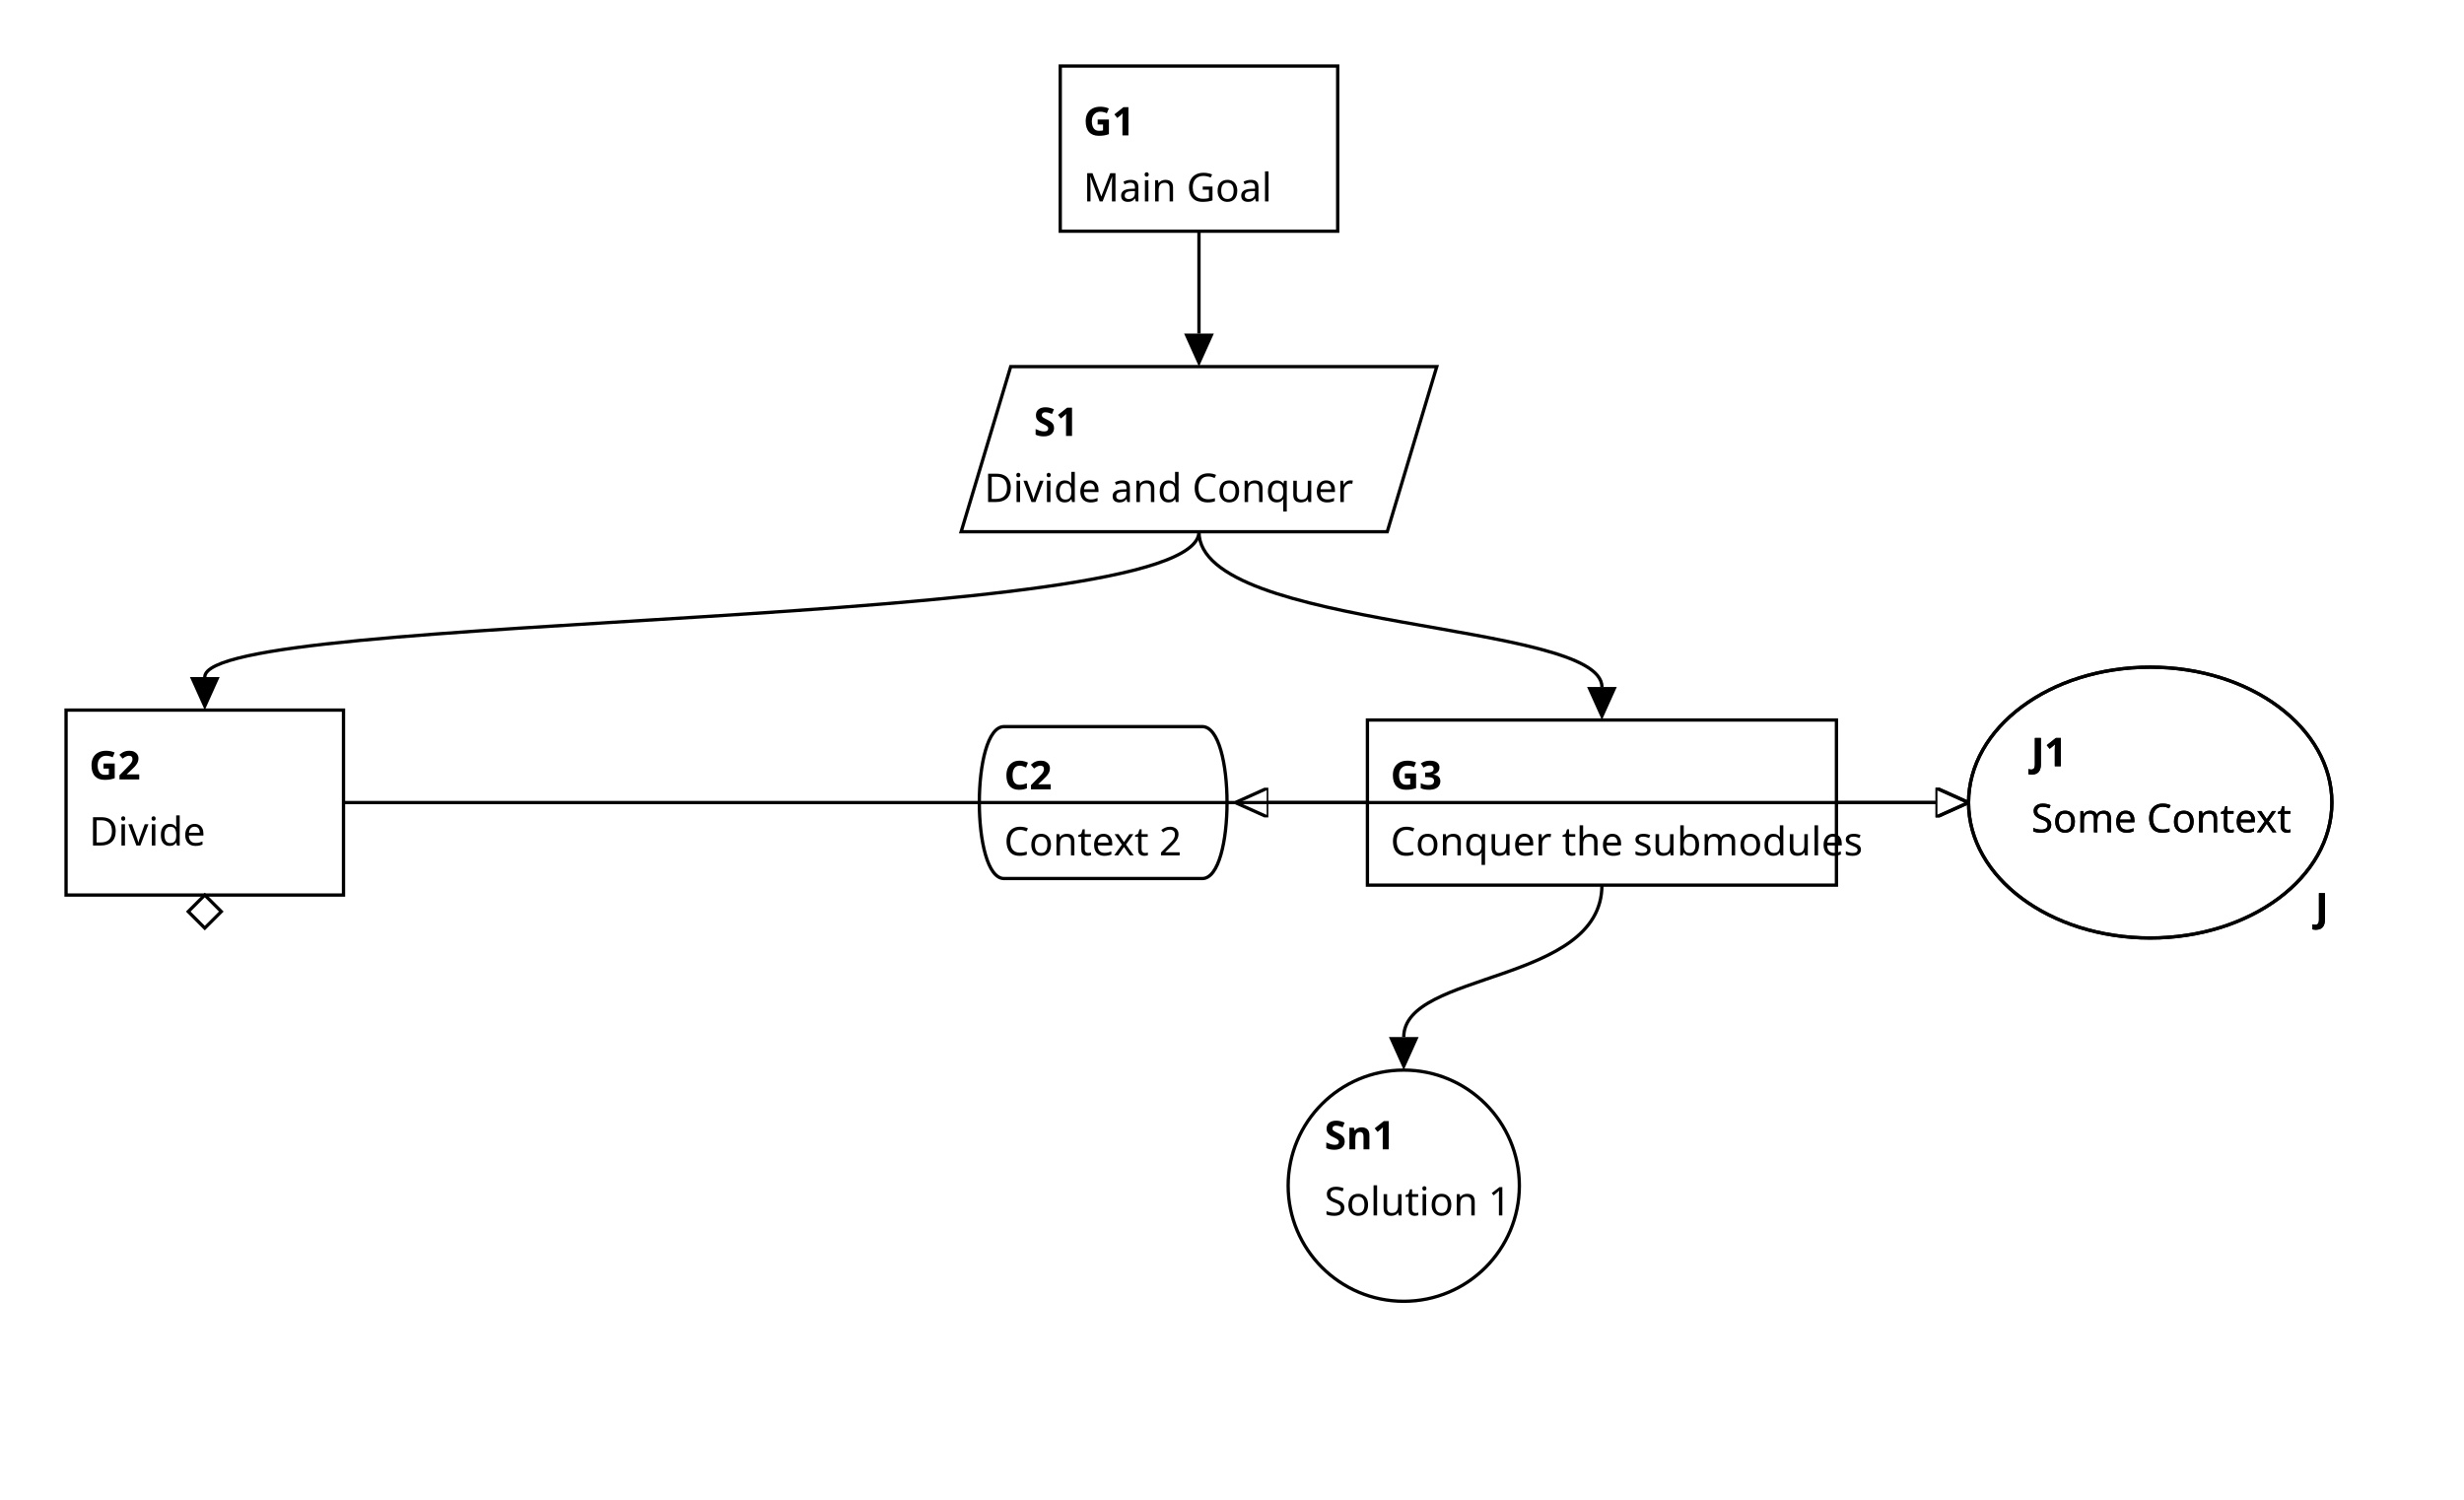
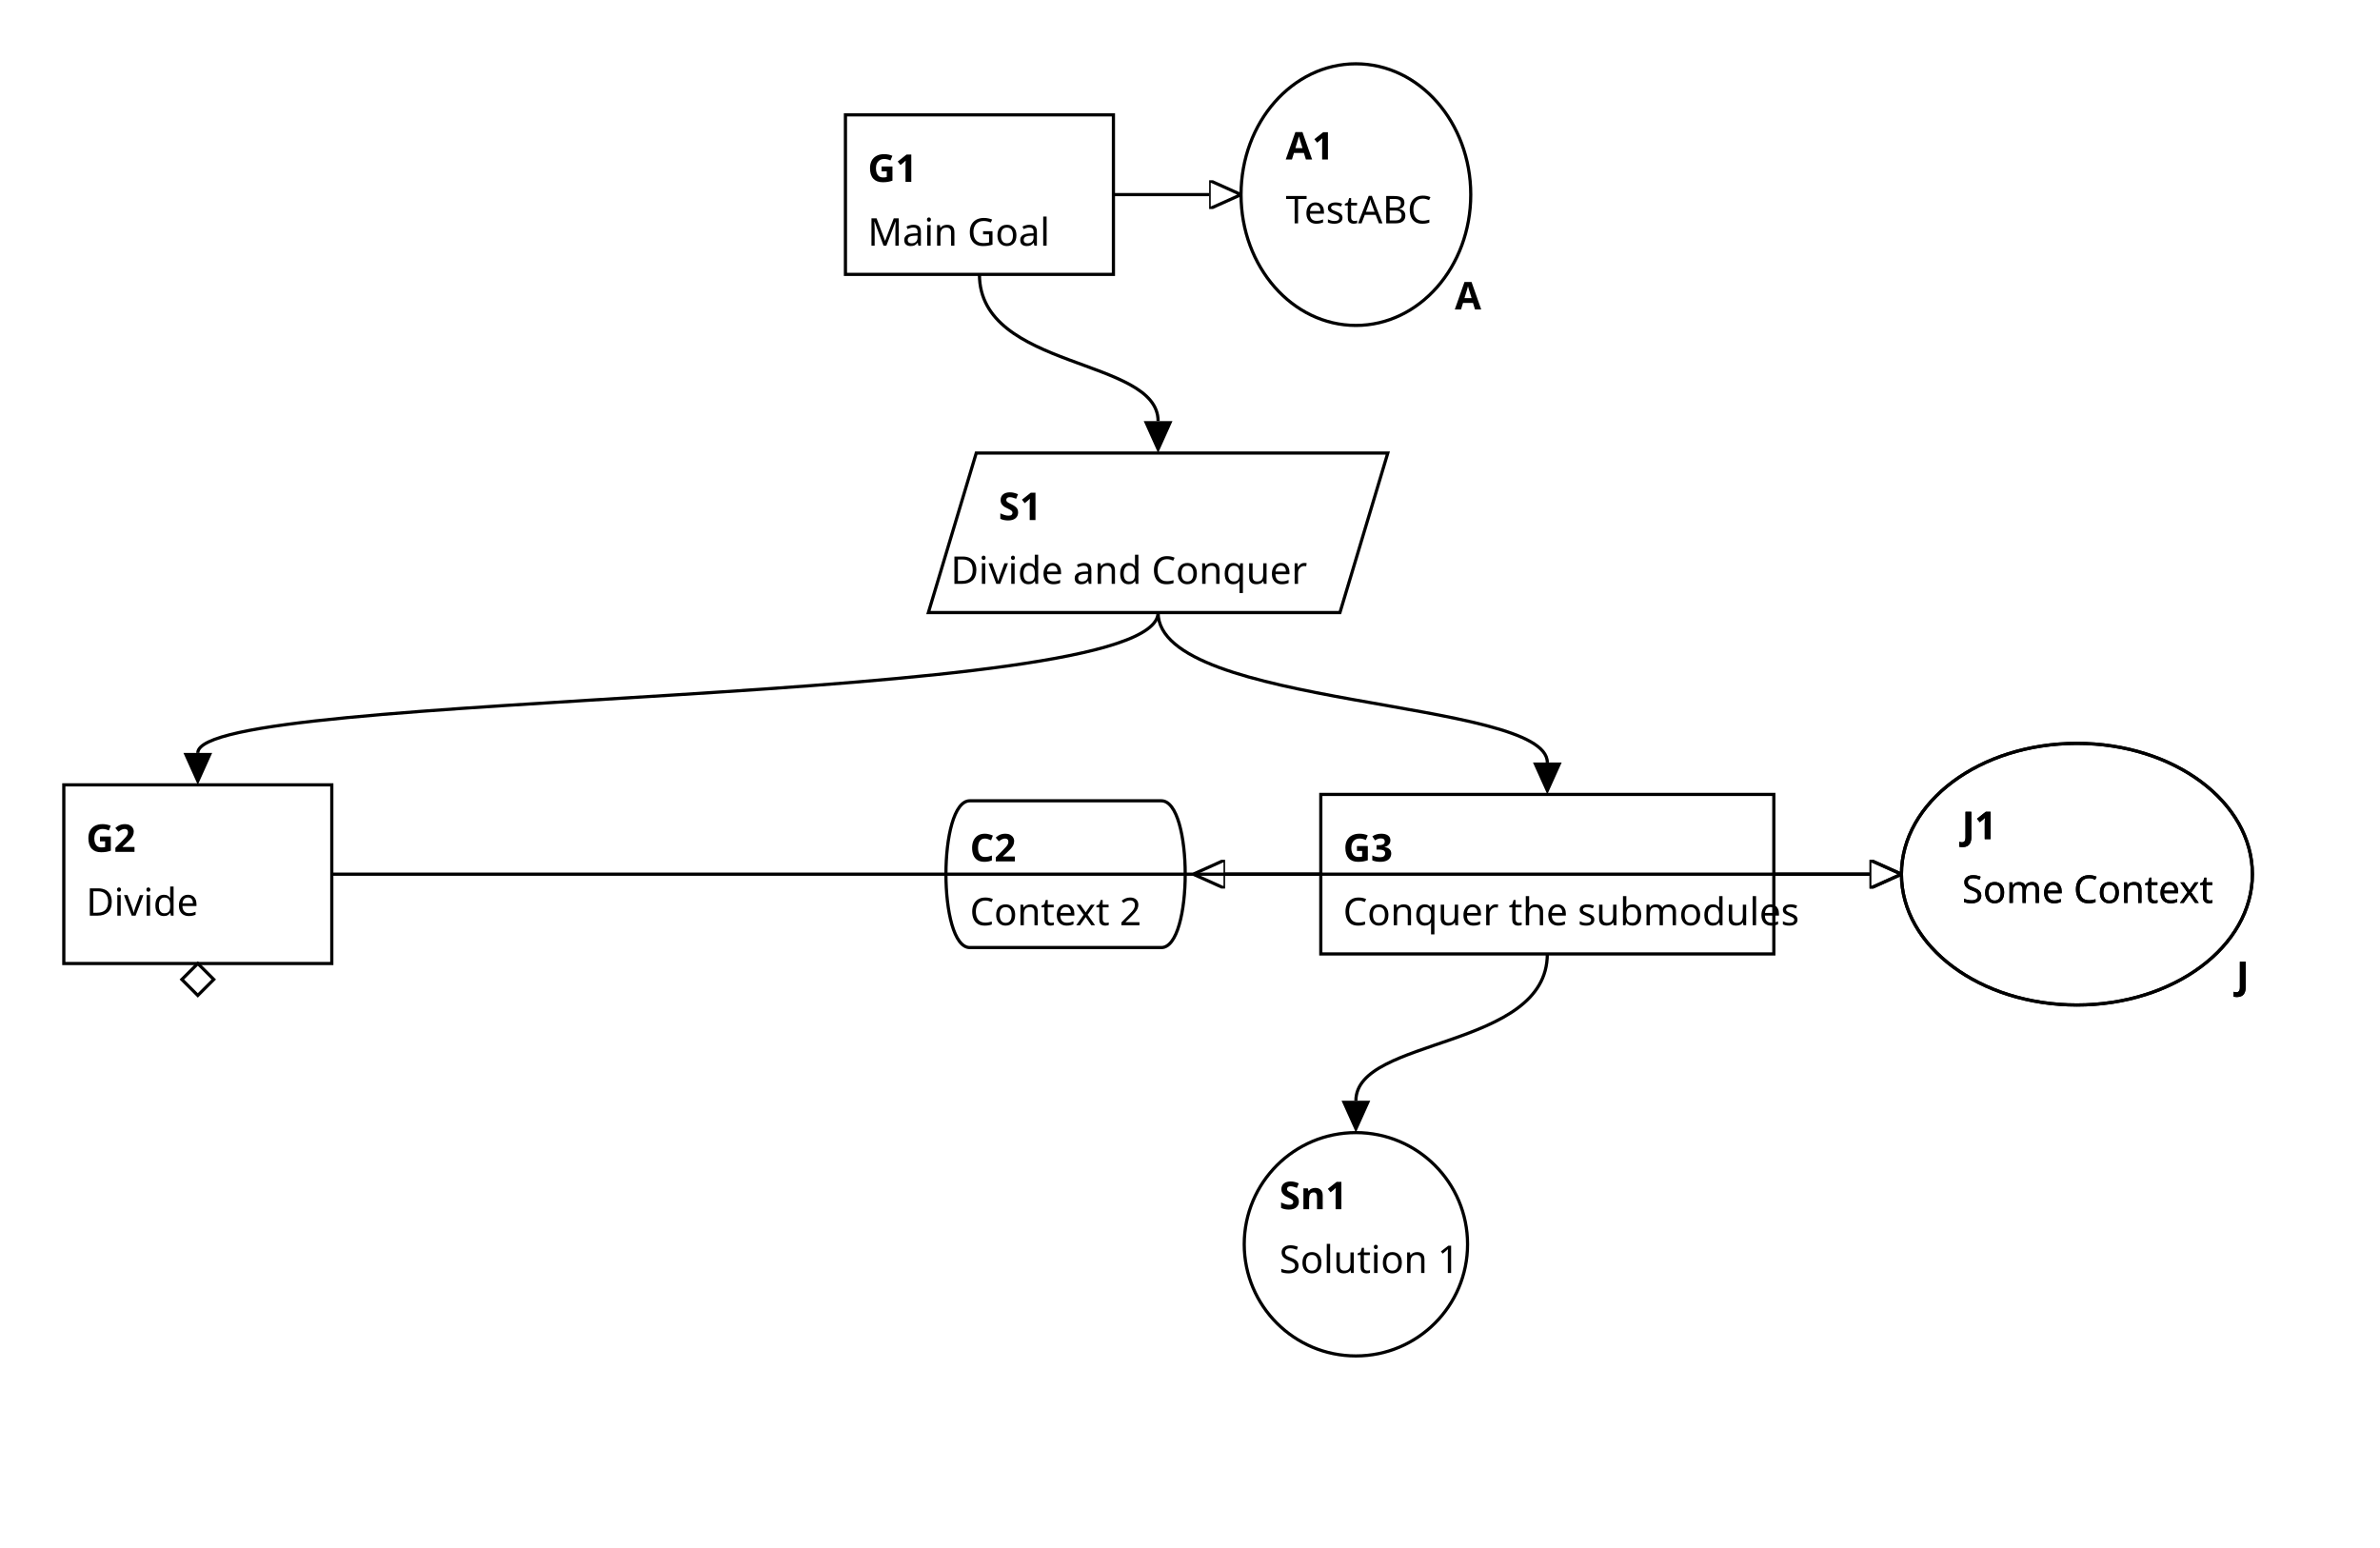
- <svg xmlns="http://www.w3.org/2000/svg" viewBox="0 0 746 454">
+ <svg xmlns="http://www.w3.org/2000/svg" viewBox="0 0 746 485">
  <symbol id="module_icon" viewbox="0 0 20 20">
    <rect fill="lightgrey" height="5" stroke="black" stroke-width="1" width="10" x="0" y="0" />
    <rect fill="lightgrey" height="10" stroke="black" stroke-width="1" width="20" x="0" y="5" />
  </symbol>
  <marker id="composite_arrow" markerHeight="9" markerUnits="users_posaceOnUse" markerWidth="10" orient="auto-start-reverse" refX="0" refY="4.5">
    <polyline fill="none" points="0 0, 6 4.5, 0 9" stroke="black" stroke-width="1" />
    <polyline fill="none" points="4 0, 10 4.5, 4 9" stroke="black" stroke-width="1" />
    <polyline fill="none" points="0 4.5, 10 4.5" stroke="black" stroke-width="1" />
  </marker>
  <marker id="supportedby_arrow" markerHeight="9" markerUnits="users_posaceOnUse" markerWidth="10" orient="auto-start-reverse" refX="0" refY="4.5">
    <polyline fill="black" points="0 0, 10 4.5, 0 9" />
  </marker>
  <marker id="incontextof_arrow" markerHeight="9" markerUnits="users_posaceOnUse" markerWidth="10" orient="auto-start-reverse" refX="0" refY="4.5">
    <polyline fill="none" points="0 0, 10 4.5, 0 9, 0 0" stroke="black" stroke-width="1" />
  </marker>
  <g class="gsnelem gsngoal gsn_module_Main" id="node_G1">
-     <path class="border" d="M321,20 L405,20 L405,70 L321,70 z" fill="none" stroke="black" stroke-width="1" />
-     <text font-family="AppleSystemUIFont" font-size="12" font-weight="bold" textLength="13" x="328" y="41">
+     <path class="border" d="M265,36 L349,36 L349,86 L265,86 z" fill="none" stroke="black" stroke-width="1" />
+     <text font-family="AppleSystemUIFont" font-size="12" font-weight="bold" textLength="13" x="272" y="57">
G1
</text>
-     <text font-family="AppleSystemUIFont" font-size="12" textLength="51" x="328" y="61">
+     <text font-family="AppleSystemUIFont" font-size="12" textLength="51" x="272" y="77">
Main Goal
</text>
  </g>
+   <g class="gsnelem gsnasmp gsn_module_Sub1" id="node_A1">
+     <ellipse class="border" cx="425" cy="61" fill="none" rx="36" ry="41" stroke="black" stroke-width="1" />
+     <text font-family="AppleSystemUIFont" font-size="12" font-weight="bold" textLength="12" x="403" y="50">
+ A1
+ </text>
+     <text font-family="AppleSystemUIFont" font-size="12" font-weight="bold" x="456" y="97">
+ A
+ </text>
+     <text font-family="AppleSystemUIFont" font-size="12" textLength="44" x="403" y="70">
+ TestABC
+ </text>
+   </g>
  <g class="gsnelem gsnstgy gsn_module_Main" id="node_S1">
-     <path class="border" d="M306,111 L435,111 L420,161 L291,161 z" fill="none" stroke="black" stroke-width="1" />
-     <text font-family="AppleSystemUIFont" font-size="12" font-weight="bold" textLength="12" x="313" y="132">
+     <path class="border" d="M306,142 L435,142 L420,192 L291,192 z" fill="none" stroke="black" stroke-width="1" />
+     <text font-family="AppleSystemUIFont" font-size="12" font-weight="bold" textLength="12" x="313" y="163">
S1
</text>
-     <text font-family="AppleSystemUIFont" font-size="12" textLength="101" x="298" y="152">
+     <text font-family="AppleSystemUIFont" font-size="12" textLength="101" x="298" y="183">
Divide and Conquer
</text>
  </g>
  <g class="gsnelem gsngoal gsn_module_Main" id="node_G2">
-     <path class="border" d="M20,215 L104,215 L104,271 L20,271 z" fill="none" stroke="black" stroke-width="1" />
-     <text font-family="AppleSystemUIFont" font-size="12" font-weight="bold" textLength="14" x="27" y="236">
+     <path class="border" d="M20,246 L104,246 L104,302 L20,302 z" fill="none" stroke="black" stroke-width="1" />
+     <text font-family="AppleSystemUIFont" font-size="12" font-weight="bold" textLength="14" x="27" y="267">
G2
</text>
-     <text font-family="AppleSystemUIFont" font-size="12" textLength="31" x="27" y="256">
+     <text font-family="AppleSystemUIFont" font-size="12" textLength="31" x="27" y="287">
Divide
</text>
-     <path d="M62,271 l5,5 l-5,5 l-5,-5 z" fill="none" stroke="black" stroke-width="1" />
+     <path d="M62,302 l5,5 l-5,5 l-5,-5 z" fill="none" stroke="black" stroke-width="1" />
  </g>
  <g class="gsnelem gsnjust gsn_module_Main" id="node_J1">
-     <ellipse class="border" cx="651" cy="243" fill="none" rx="55" ry="41" stroke="black" stroke-width="1" />
-     <text font-family="AppleSystemUIFont" font-size="12" font-weight="bold" textLength="11" x="615" y="232">
+     <ellipse class="border" cx="651" cy="274" fill="none" rx="55" ry="41" stroke="black" stroke-width="1" />
+     <text font-family="AppleSystemUIFont" font-size="12" font-weight="bold" textLength="11" x="615" y="263">
J1
</text>
-     <text font-family="AppleSystemUIFont" font-size="12" font-weight="bold" x="701" y="279">
+     <text font-family="AppleSystemUIFont" font-size="12" font-weight="bold" x="701" y="310">
J
</text>
-     <text font-family="AppleSystemUIFont" font-size="12" textLength="72" x="615" y="252">
+     <text font-family="AppleSystemUIFont" font-size="12" textLength="72" x="615" y="283">
Some Context
</text>
  </g>
  <g class="gsnelem gsnctxt gsn_module_Sub3" id="node_C2">
-     <path class="border" d="M304,220 L364,220 C374,220,374,266,364,266 L304,266 C294,266,294,220,304,220" fill="none" stroke="black" stroke-width="1" />
-     <text font-family="AppleSystemUIFont" font-size="12" font-weight="bold" textLength="14" x="304" y="239">
+     <path class="border" d="M304,251 L364,251 C374,251,374,297,364,297 L304,297 C294,297,294,251,304,251" fill="none" stroke="black" stroke-width="1" />
+     <text font-family="AppleSystemUIFont" font-size="12" font-weight="bold" textLength="14" x="304" y="270">
C2
</text>
-     <text font-family="AppleSystemUIFont" font-size="12" textLength="49" x="304" y="259">
+     <text font-family="AppleSystemUIFont" font-size="12" textLength="49" x="304" y="290">
Context 2
</text>
  </g>
  <g class="gsnelem gsngoal gsn_module_Sub1" id="node_G3">
-     <path class="border" d="M414,218 L556,218 L556,268 L414,268 z" fill="none" stroke="black" stroke-width="1" />
-     <text font-family="AppleSystemUIFont" font-size="12" font-weight="bold" textLength="15" x="421" y="239">
+     <path class="border" d="M414,249 L556,249 L556,299 L414,299 z" fill="none" stroke="black" stroke-width="1" />
+     <text font-family="AppleSystemUIFont" font-size="12" font-weight="bold" textLength="15" x="421" y="270">
G3
</text>
-     <text font-family="AppleSystemUIFont" font-size="12" textLength="128" x="421" y="259">
+     <text font-family="AppleSystemUIFont" font-size="12" textLength="128" x="421" y="290">
Conquer the submodules
</text>
  </g>
  <g class="gsnelem gsnjust gsn_module_Main" id="node_J1">
-     <ellipse class="border" cx="651" cy="243" fill="none" rx="55" ry="41" stroke="black" stroke-width="1" />
-     <text font-family="AppleSystemUIFont" font-size="12" font-weight="bold" textLength="11" x="615" y="232">
+     <ellipse class="border" cx="651" cy="274" fill="none" rx="55" ry="41" stroke="black" stroke-width="1" />
+     <text font-family="AppleSystemUIFont" font-size="12" font-weight="bold" textLength="11" x="615" y="263">
J1
</text>
-     <text font-family="AppleSystemUIFont" font-size="12" font-weight="bold" x="701" y="279">
+     <text font-family="AppleSystemUIFont" font-size="12" font-weight="bold" x="701" y="310">
J
</text>
-     <text font-family="AppleSystemUIFont" font-size="12" textLength="72" x="615" y="252">
+     <text font-family="AppleSystemUIFont" font-size="12" textLength="72" x="615" y="283">
Some Context
</text>
  </g>
  <g />
  <g class="gsnelem gsnsltn gsn_module_Sub3" id="node_Sn1">
-     <ellipse class="border" cx="425" cy="359" fill="none" rx="35" ry="35" stroke="black" stroke-width="1" />
-     <text font-family="AppleSystemUIFont" font-size="12" font-weight="bold" textLength="18" x="401" y="348">
+     <ellipse class="border" cx="425" cy="390" fill="none" rx="35" ry="35" stroke="black" stroke-width="1" />
+     <text font-family="AppleSystemUIFont" font-size="12" font-weight="bold" textLength="18" x="401" y="379">
Sn1
</text>
-     <text font-family="AppleSystemUIFont" font-size="12" textLength="49" x="401" y="368">
+     <text font-family="AppleSystemUIFont" font-size="12" textLength="49" x="401" y="399">
Solution 1
</text>
  </g>
-   <path class="gsnedge gsninspby" d="M363,70 C363,100,363,81,363,101" fill="none" marker-end="url(#supportedby_arrow)" stroke="black" stroke-width="1" />
-   <path class="gsnedge gsninctxt" d="M104,243 C104,243,566,243,586,243" fill="none" marker-end="url(#incontextof_arrow)" stroke="black" stroke-width="1" />
-   <path class="gsnedge gsninctxt" d="M556,243 C556,243,566,243,586,243" fill="none" marker-end="url(#incontextof_arrow)" stroke="black" stroke-width="1" />
-   <path class="gsnedge gsninctxt" d="M414,243 C414,243,404,243,384,243" fill="none" marker-end="url(#incontextof_arrow)" stroke="black" stroke-width="1" />
-   <path class="gsnedge gsninspby" d="M485,268 C485,298,425,294,425,314" fill="none" marker-end="url(#supportedby_arrow)" stroke="black" stroke-width="1" />
-   <path class="gsnedge gsninspby" d="M363,161 C363,191,62,185,62,205" fill="none" marker-end="url(#supportedby_arrow)" stroke="black" stroke-width="1" />
-   <path class="gsnedge gsninspby" d="M363,161 C363,191,485,188,485,208" fill="none" marker-end="url(#supportedby_arrow)" stroke="black" stroke-width="1" />
+   <path class="gsnedge gsninctxt" d="M349,61 C349,61,359,61,379,61" fill="none" marker-end="url(#incontextof_arrow)" stroke="black" stroke-width="1" />
+   <path class="gsnedge gsninspby" d="M307,86 C307,116,363,112,363,132" fill="none" marker-end="url(#supportedby_arrow)" stroke="black" stroke-width="1" />
+   <path class="gsnedge gsninctxt" d="M104,274 C104,274,566,274,586,274" fill="none" marker-end="url(#incontextof_arrow)" stroke="black" stroke-width="1" />
+   <path class="gsnedge gsninctxt" d="M556,274 C556,274,566,274,586,274" fill="none" marker-end="url(#incontextof_arrow)" stroke="black" stroke-width="1" />
+   <path class="gsnedge gsninctxt" d="M414,274 C414,274,404,274,384,274" fill="none" marker-end="url(#incontextof_arrow)" stroke="black" stroke-width="1" />
+   <path class="gsnedge gsninspby" d="M485,299 C485,329,425,325,425,345" fill="none" marker-end="url(#supportedby_arrow)" stroke="black" stroke-width="1" />
+   <path class="gsnedge gsninspby" d="M363,192 C363,222,62,216,62,236" fill="none" marker-end="url(#supportedby_arrow)" stroke="black" stroke-width="1" />
+   <path class="gsnedge gsninspby" d="M363,192 C363,222,485,219,485,239" fill="none" marker-end="url(#supportedby_arrow)" stroke="black" stroke-width="1" />
</svg>
